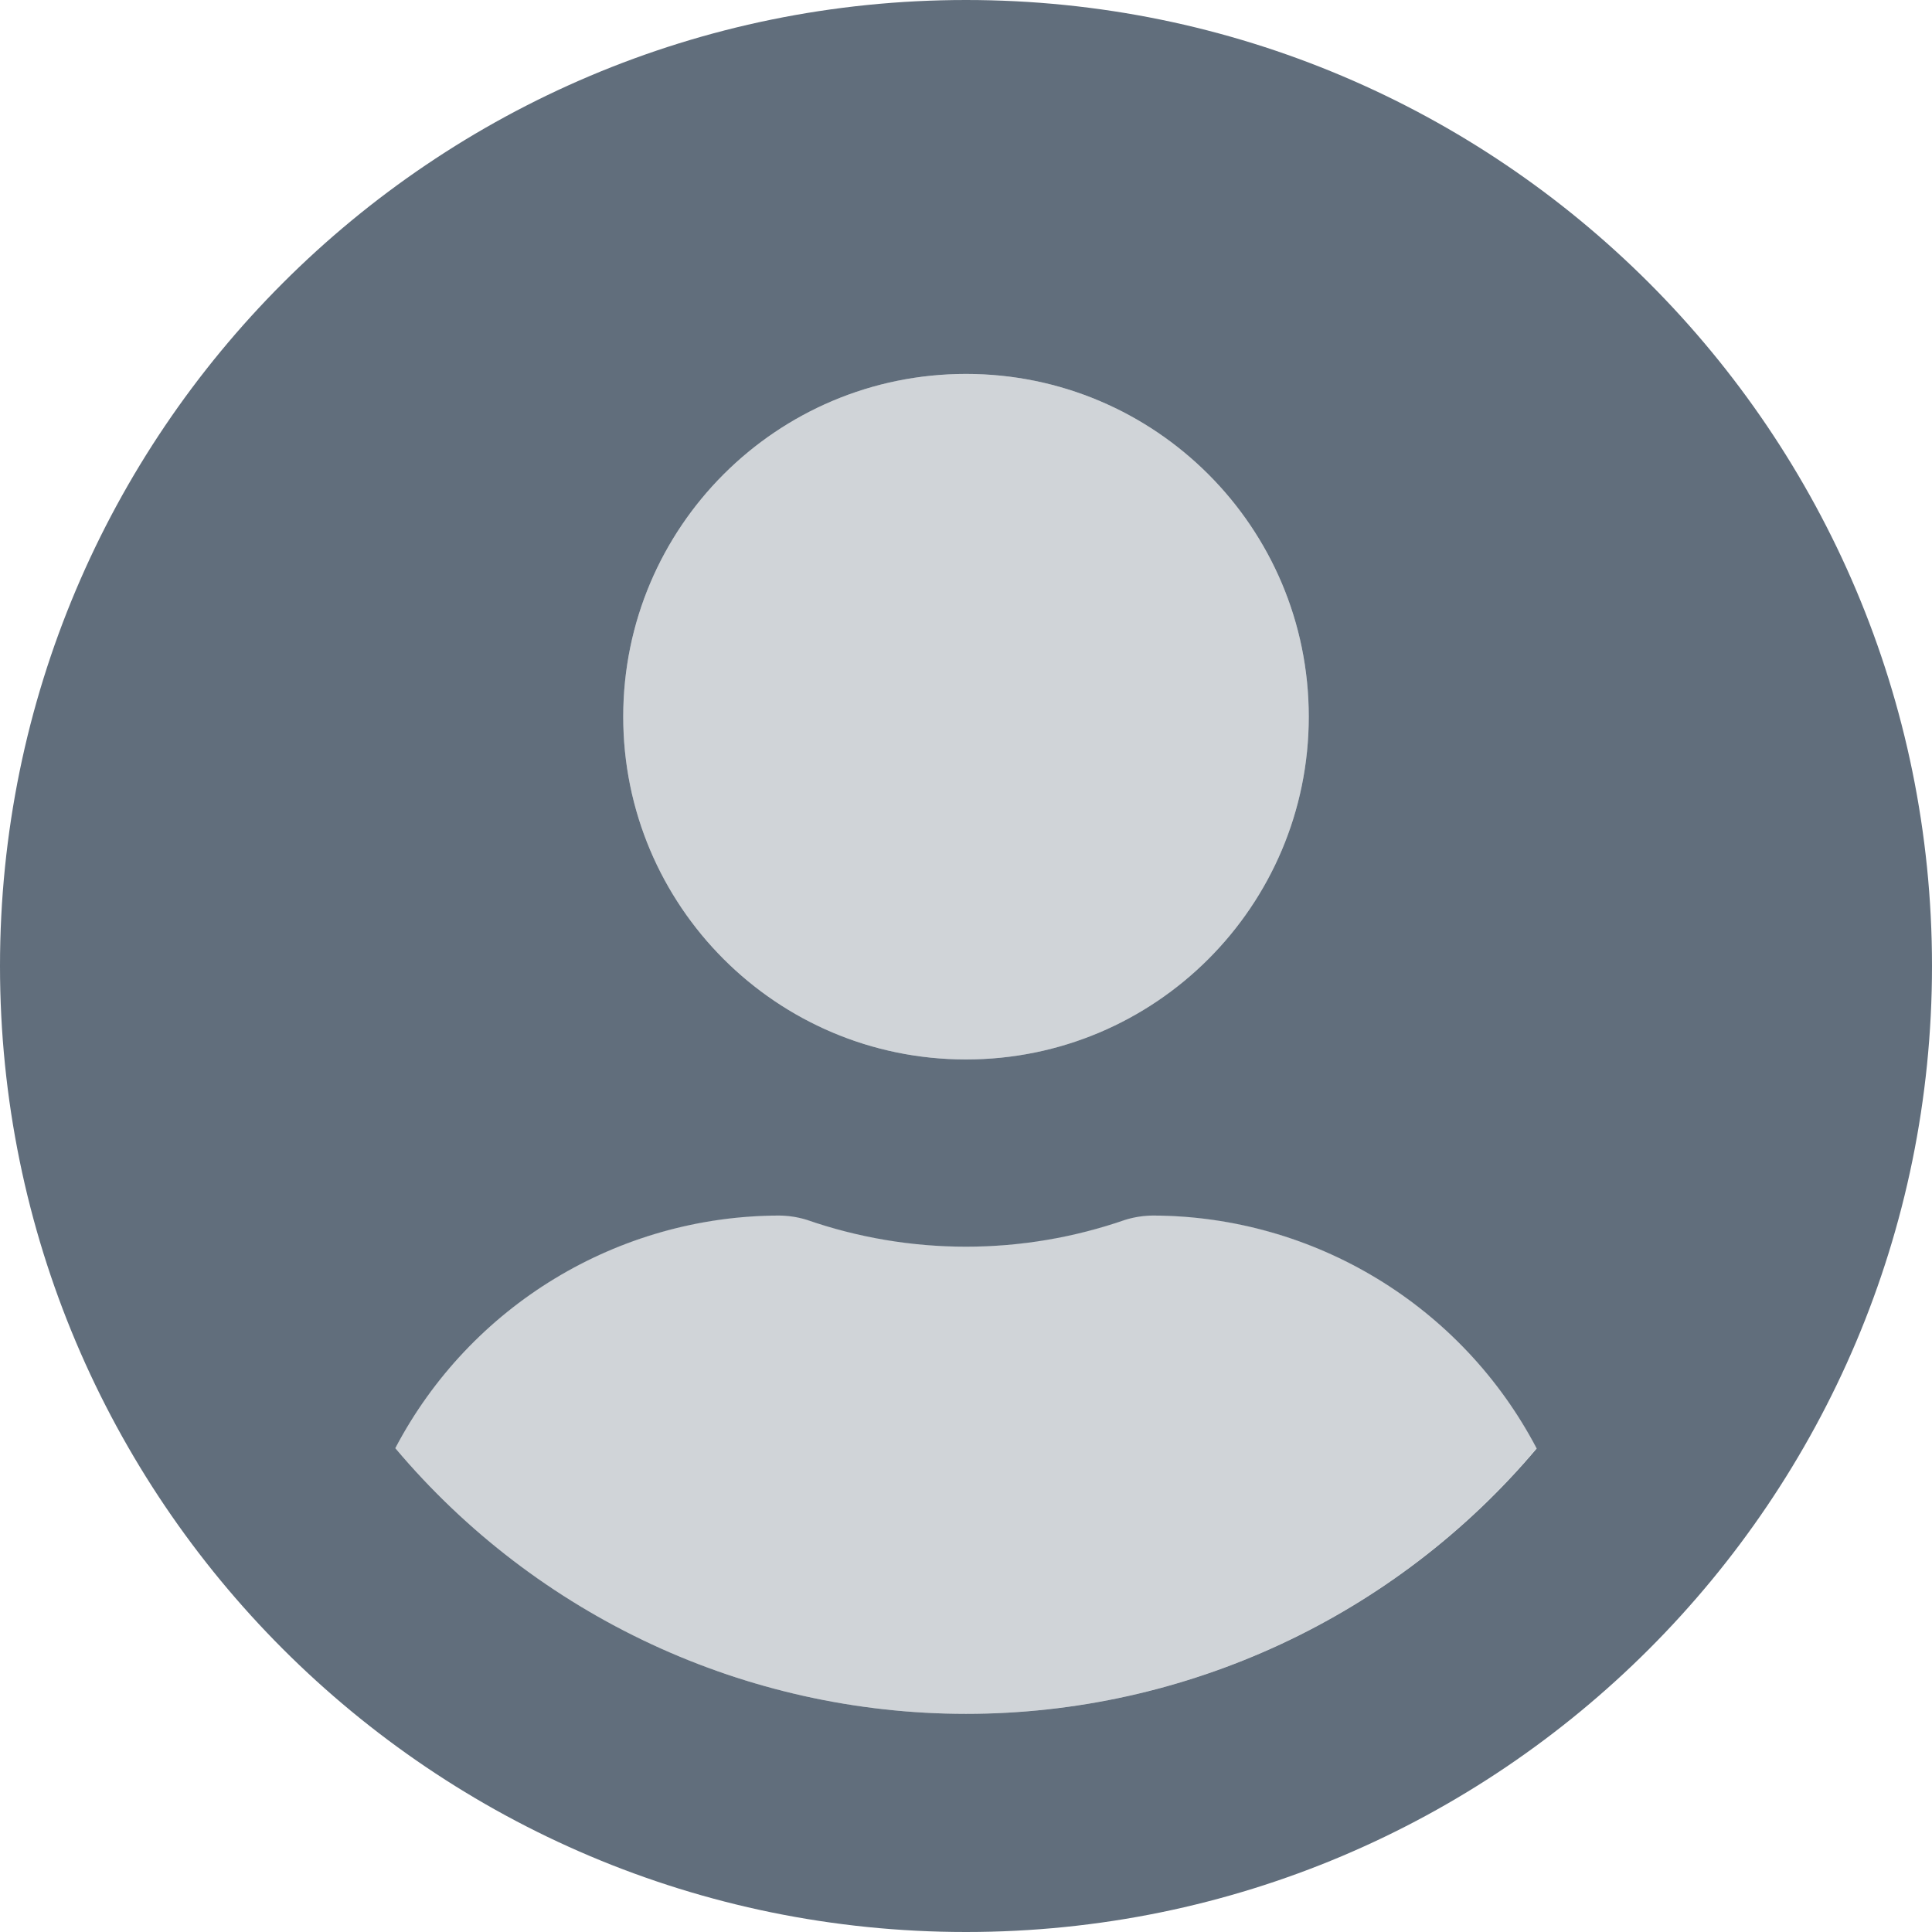
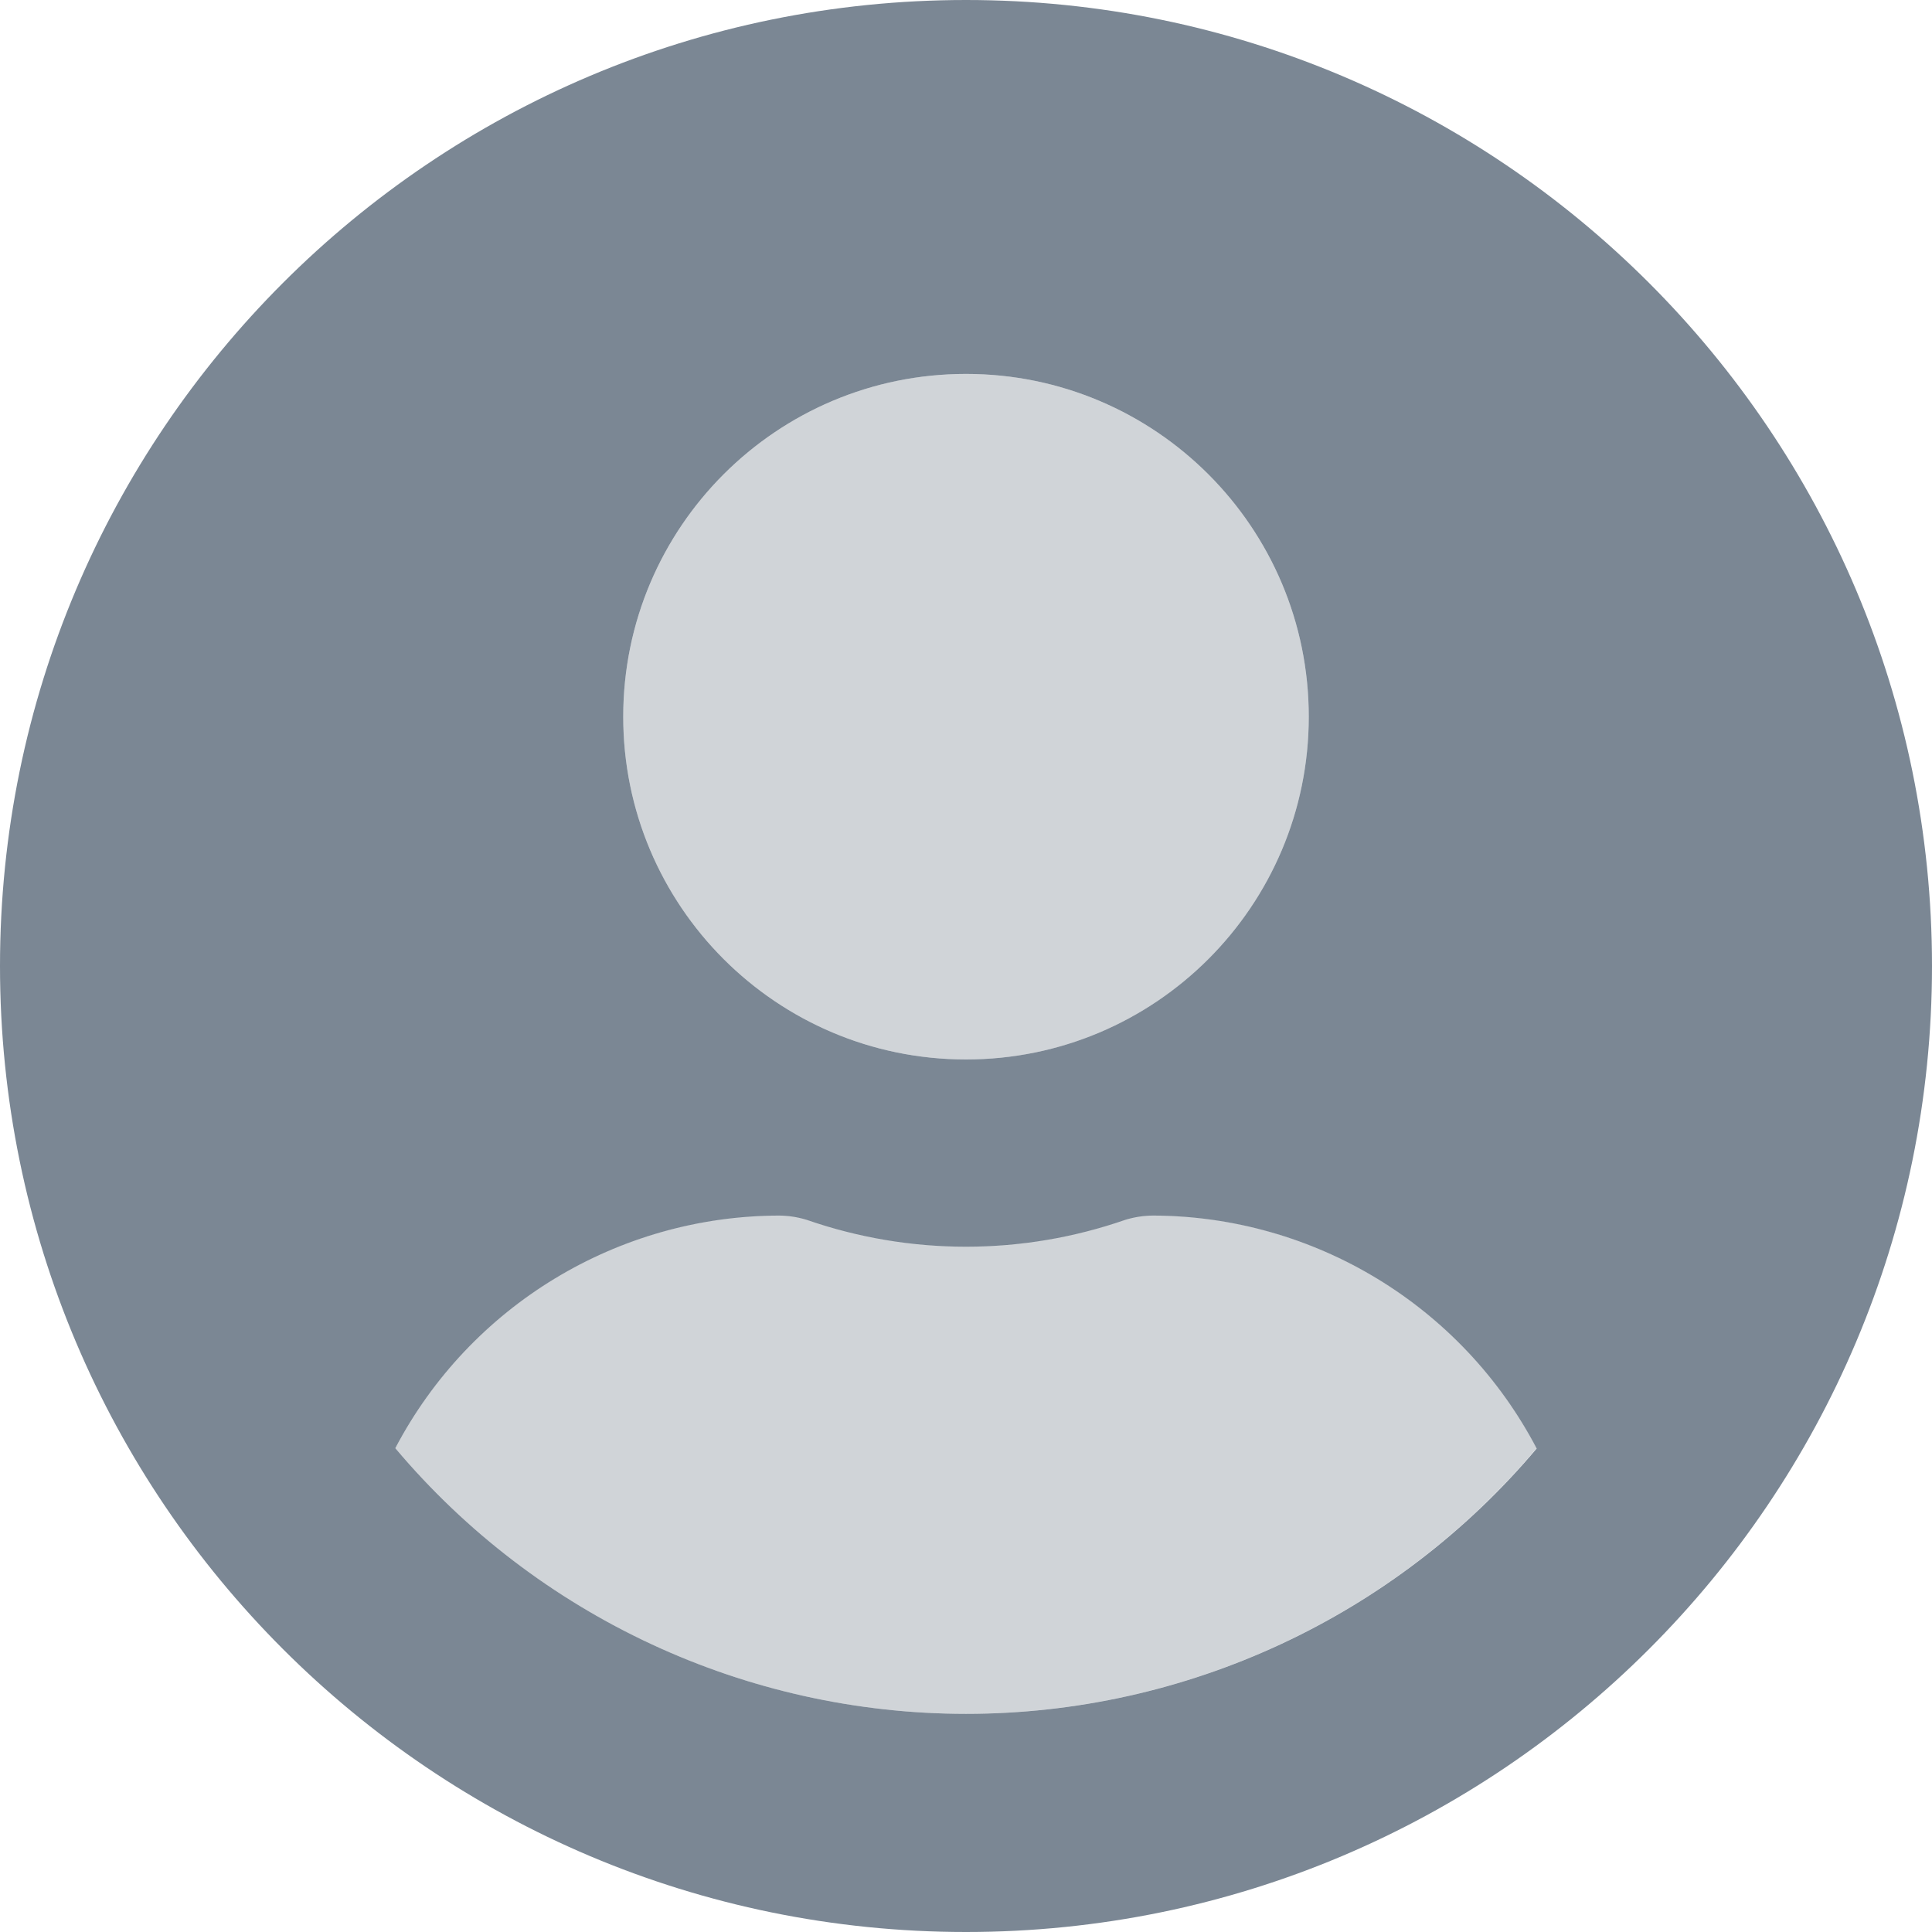
<svg xmlns="http://www.w3.org/2000/svg" width="24" height="24" viewBox="0 0 24 24">
-   <path d="M12,8A12,12,0,1,0,24,20,12,12,0,0,0,12,8Zm0,4.645A4.258,4.258,0,1,1,7.742,16.9,4.258,4.258,0,0,1,12,12.645ZM12,29.29a9.271,9.271,0,0,1-7.089-3.3A5.4,5.4,0,0,1,9.677,23.1a1.2,1.2,0,0,1,.344.053,6.032,6.032,0,0,0,3.958,0,1.2,1.2,0,0,1,.344-.053,5.4,5.4,0,0,1,4.766,2.894A9.271,9.271,0,0,1,12,29.29Z" transform="translate(0 -8)" fill="#616e7c" />
+   <path d="M12,8A12,12,0,1,0,24,20,12,12,0,0,0,12,8Zm0,4.645A4.258,4.258,0,1,1,7.742,16.9,4.258,4.258,0,0,1,12,12.645ZM12,29.29a9.271,9.271,0,0,1-7.089-3.3A5.4,5.4,0,0,1,9.677,23.1a1.2,1.2,0,0,1,.344.053,6.032,6.032,0,0,0,3.958,0,1.2,1.2,0,0,1,.344-.053,5.4,5.4,0,0,1,4.766,2.894A9.271,9.271,0,0,1,12,29.29Z" transform="translate(0 -8)" fill="#7b8794" />
  <path d="M108.589,112.516a4.258,4.258,0,1,0-4.258-4.258A4.258,4.258,0,0,0,108.589,112.516Zm2.323,1.935a1.2,1.2,0,0,0-.344.053,6.032,6.032,0,0,1-3.958,0,1.2,1.2,0,0,0-.344-.053,5.4,5.4,0,0,0-4.766,2.894,9.264,9.264,0,0,0,14.177,0A5.4,5.4,0,0,0,110.911,114.452Z" transform="translate(-96.589 -99.355)" fill="#616e7c" opacity="0.3" />
</svg>
